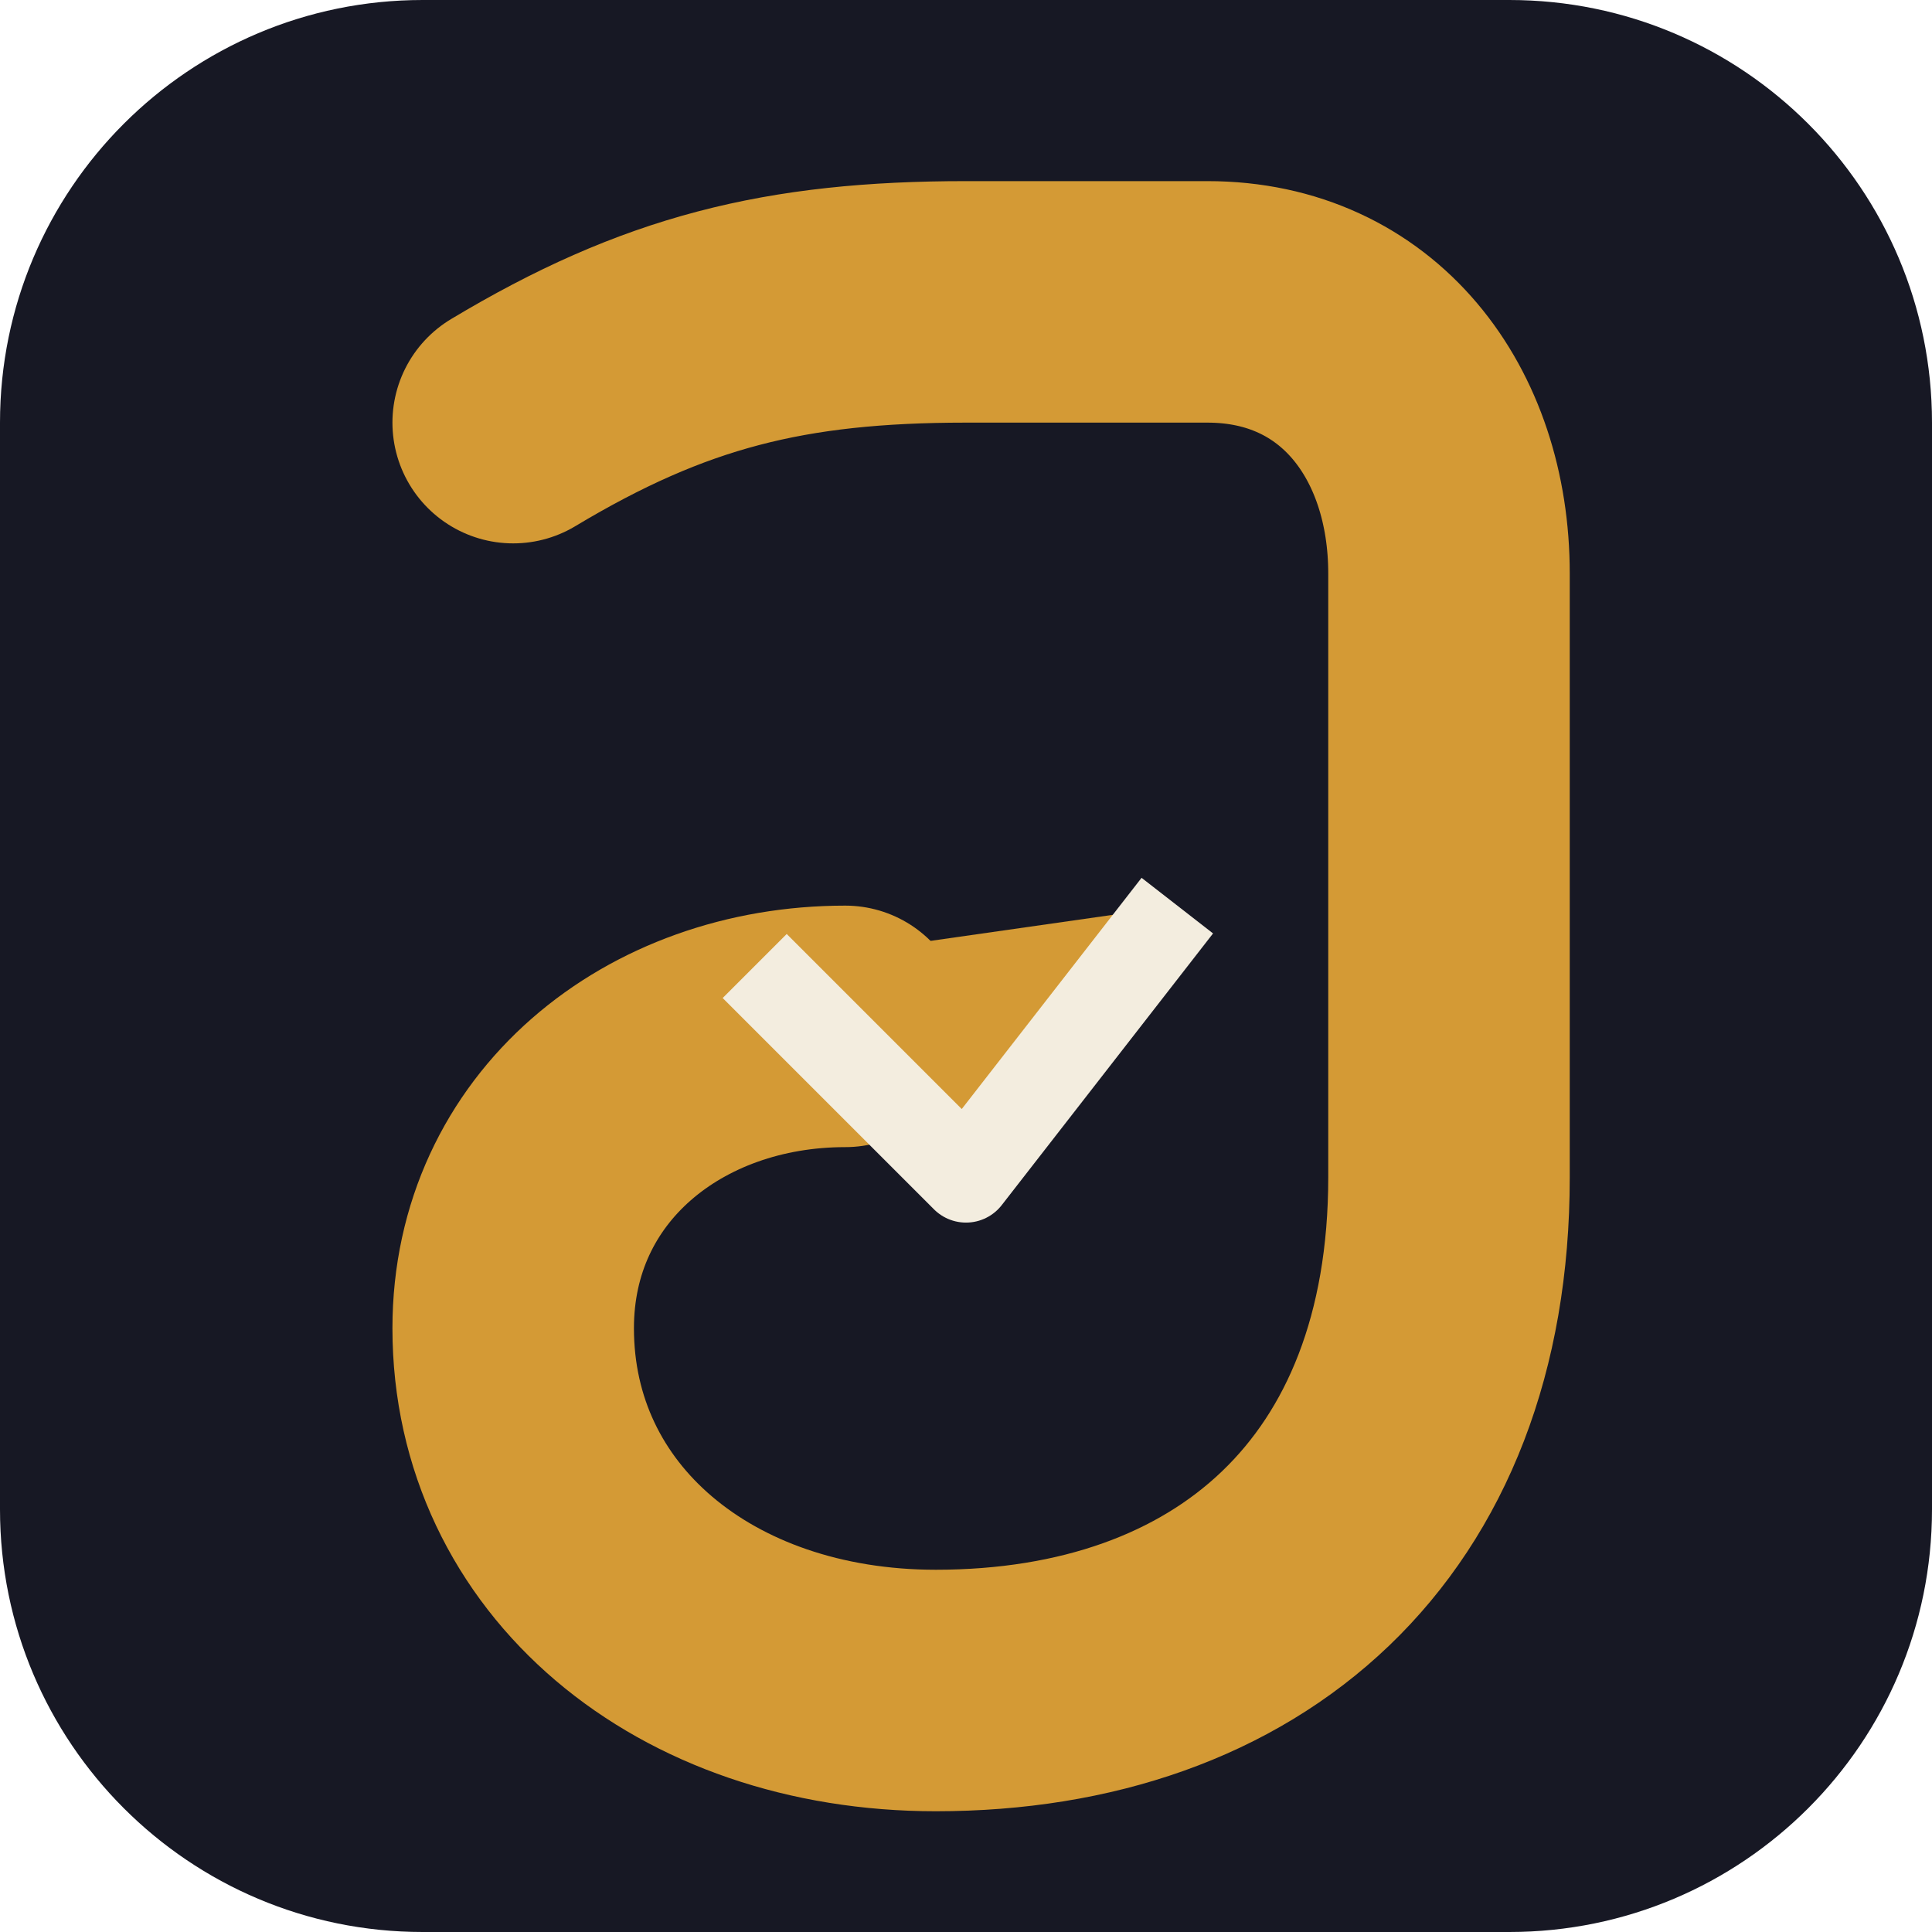
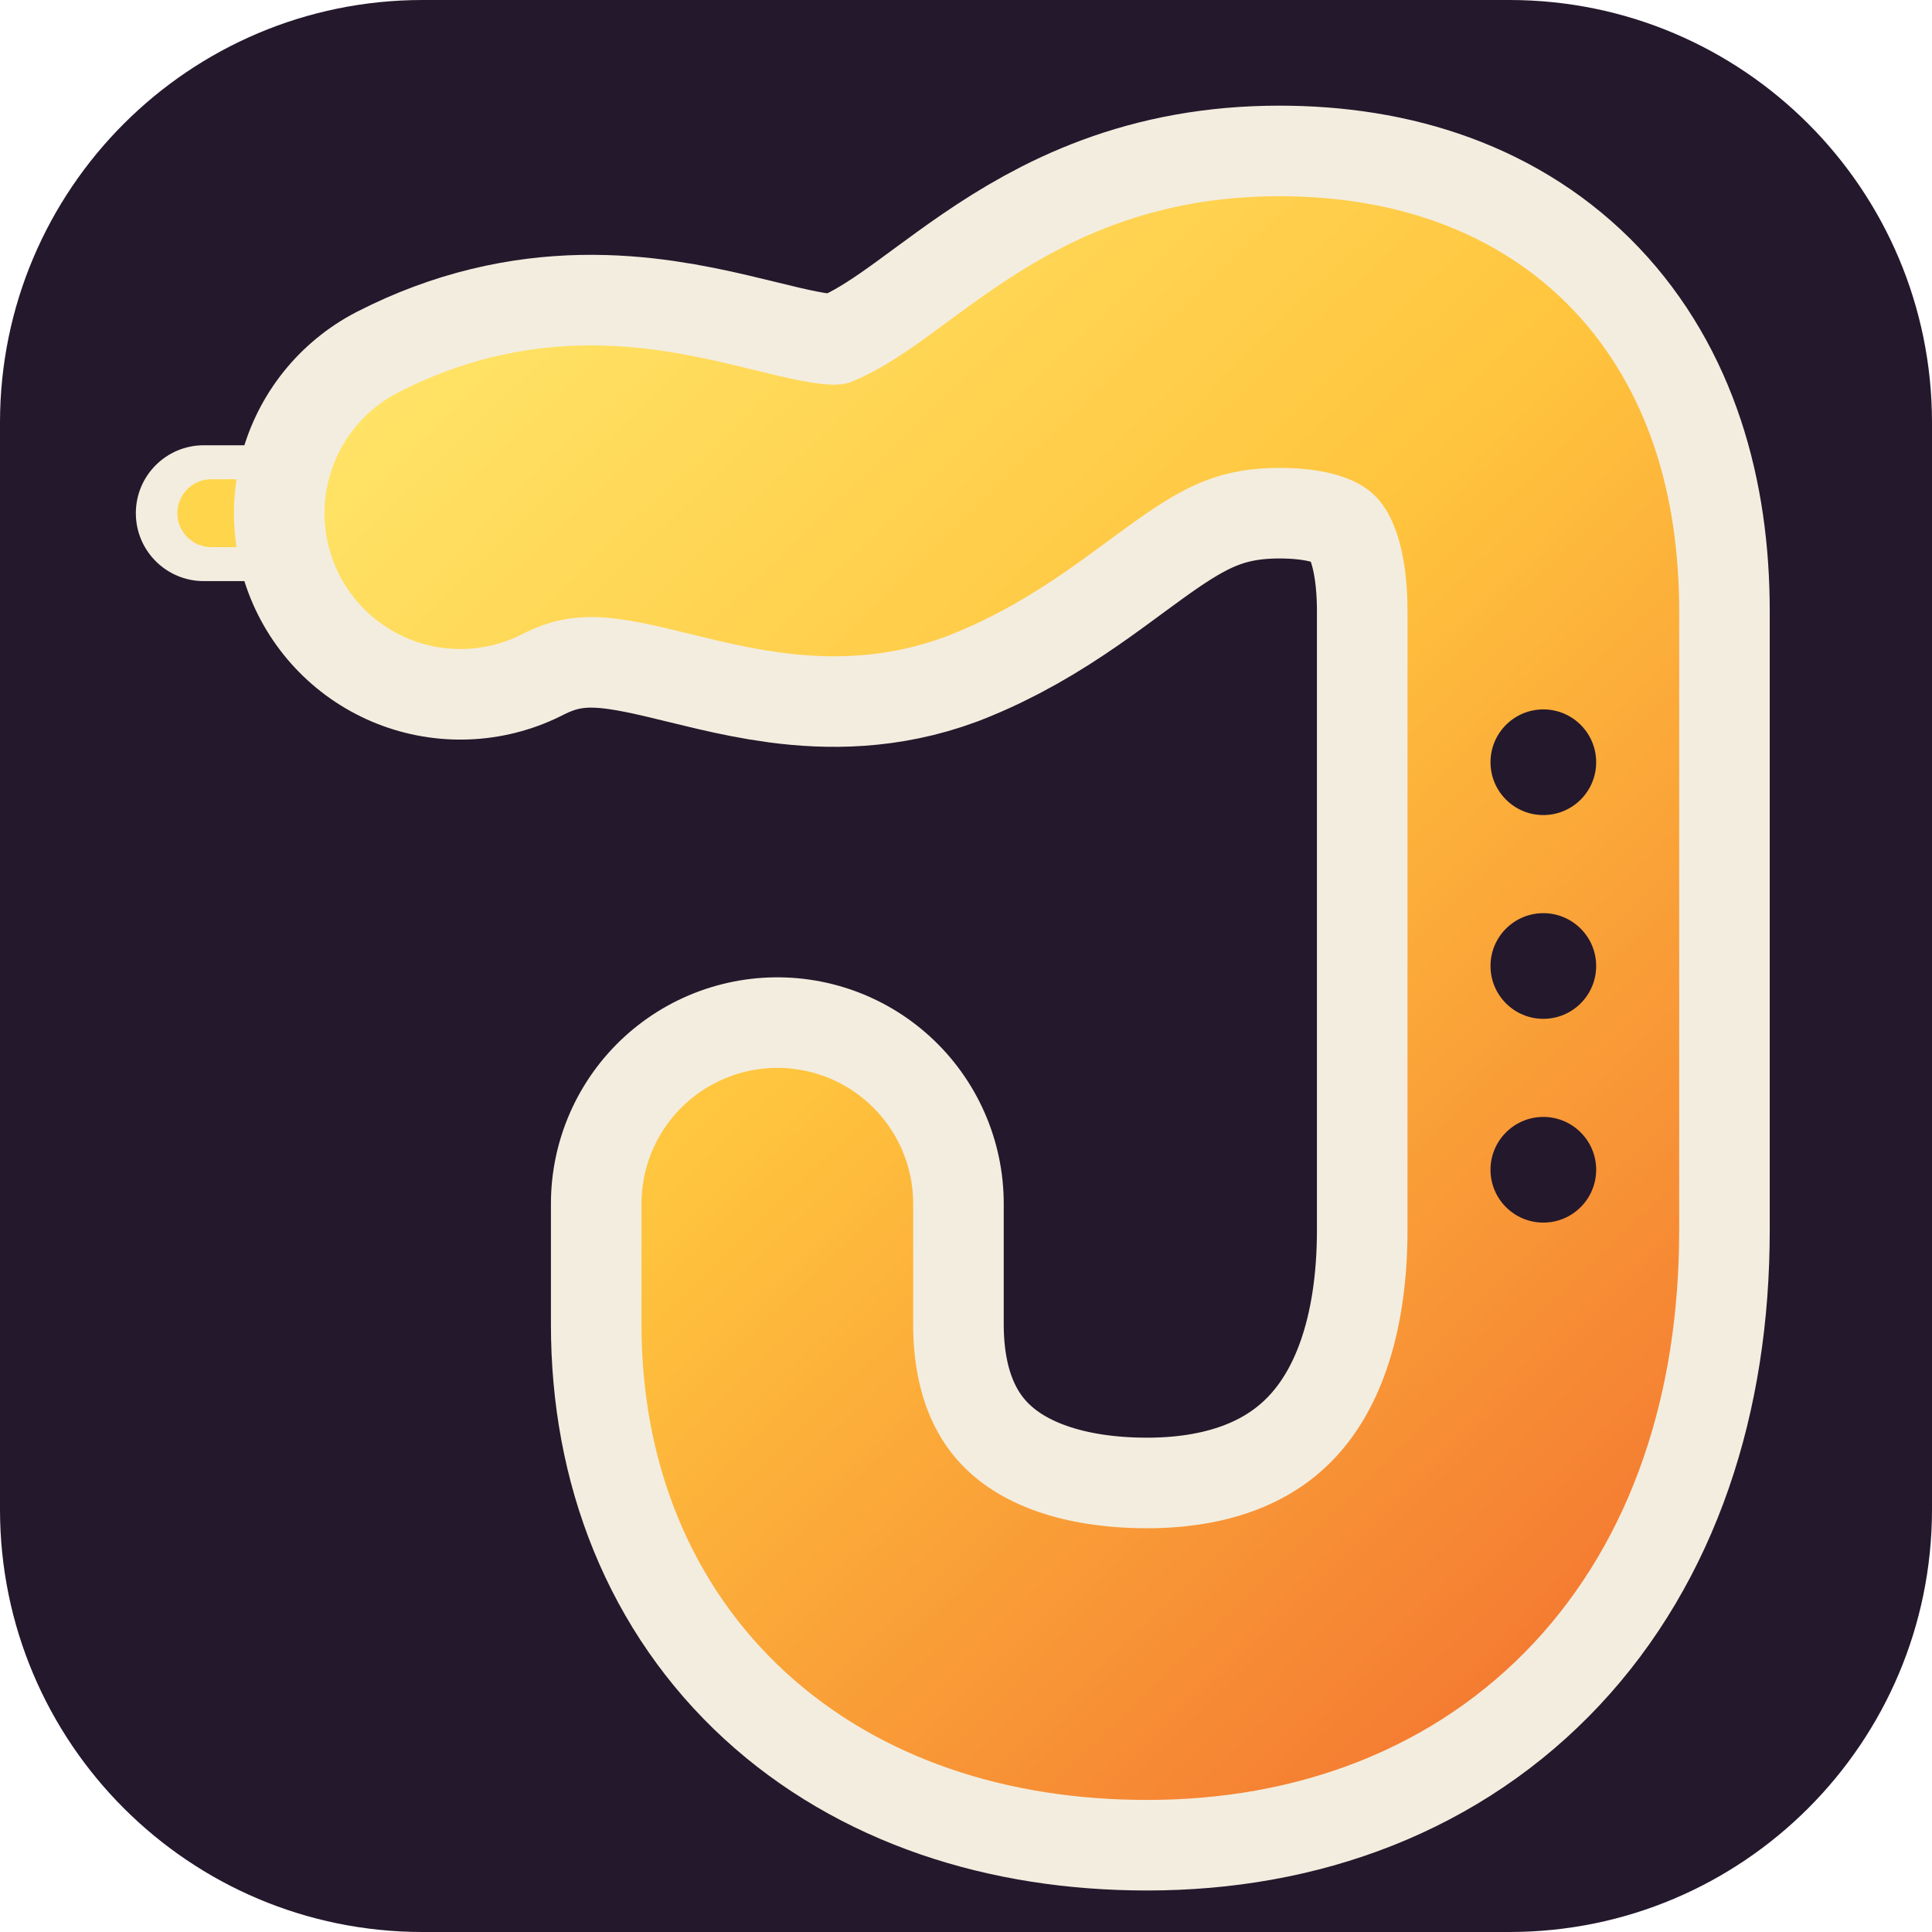
<svg xmlns="http://www.w3.org/2000/svg" viewBox="0 0 64 64" role="img">
-   <rect width="64" height="64" rx="14" fill="#171824" />
-   <path d="M17 14c5-3 9-4 15-4h8c5 0 8 4 8 9v20c0 11-7 17-17 17-8 0-14-5-14-12 0-6 5-10 11-10" fill="none" stroke="#D49A35" stroke-width="8" stroke-linecap="round" stroke-linejoin="round" />
-   <path d="m25 32 7 7 7-9" fill="#D49A35" stroke="#F3EDDF" stroke-width="3" stroke-linejoin="round" />
+   <defs>
+     <linearGradient id="jazz-favicon-brass" x1="64" y1="72" x2="396" y2="416" gradientUnits="userSpaceOnUse">
+       <stop offset="0" stop-color="#FFE66A" />
+       <stop offset=".48" stop-color="#FFC43D" />
+       <stop offset="1" stop-color="#F47A32" />
+     </linearGradient>
+   </defs>
+   <rect width="64" height="64" rx="14" fill="#24182C" />
+   <g transform="translate(2 3) scale(.125)">
+     <rect x="20" y="94" width="108" height="36" rx="18" fill="#F3EDDF" />
+     <rect x="31" y="103" width="63" height="18" rx="9" fill="#FFD54C" />
+     <path d="M106 112C153 88 187 124 222 111C258 97 274 64 323 64C368 64 393 90 393 138V302C393 375 351 417 288 417C228 417 190 382 190 327V295" fill="none" stroke="#F3EDDF" stroke-width="120" stroke-linecap="round" stroke-linejoin="round" />
+     <path d="M106 112C153 88 187 124 222 111C258 97 274 64 323 64C368 64 393 90 393 138V302C393 375 351 417 288 417C228 417 190 382 190 327V295" fill="none" stroke="url(#jazz-favicon-brass)" stroke-width="72" stroke-linecap="round" stroke-linejoin="round" />
+     <circle cx="393" cy="178" r="14" fill="#24182C" />
+     <circle cx="393" cy="232" r="14" fill="#24182C" />
+     <circle cx="393" cy="286" r="14" fill="#24182C" />
+   </g>
</svg>
